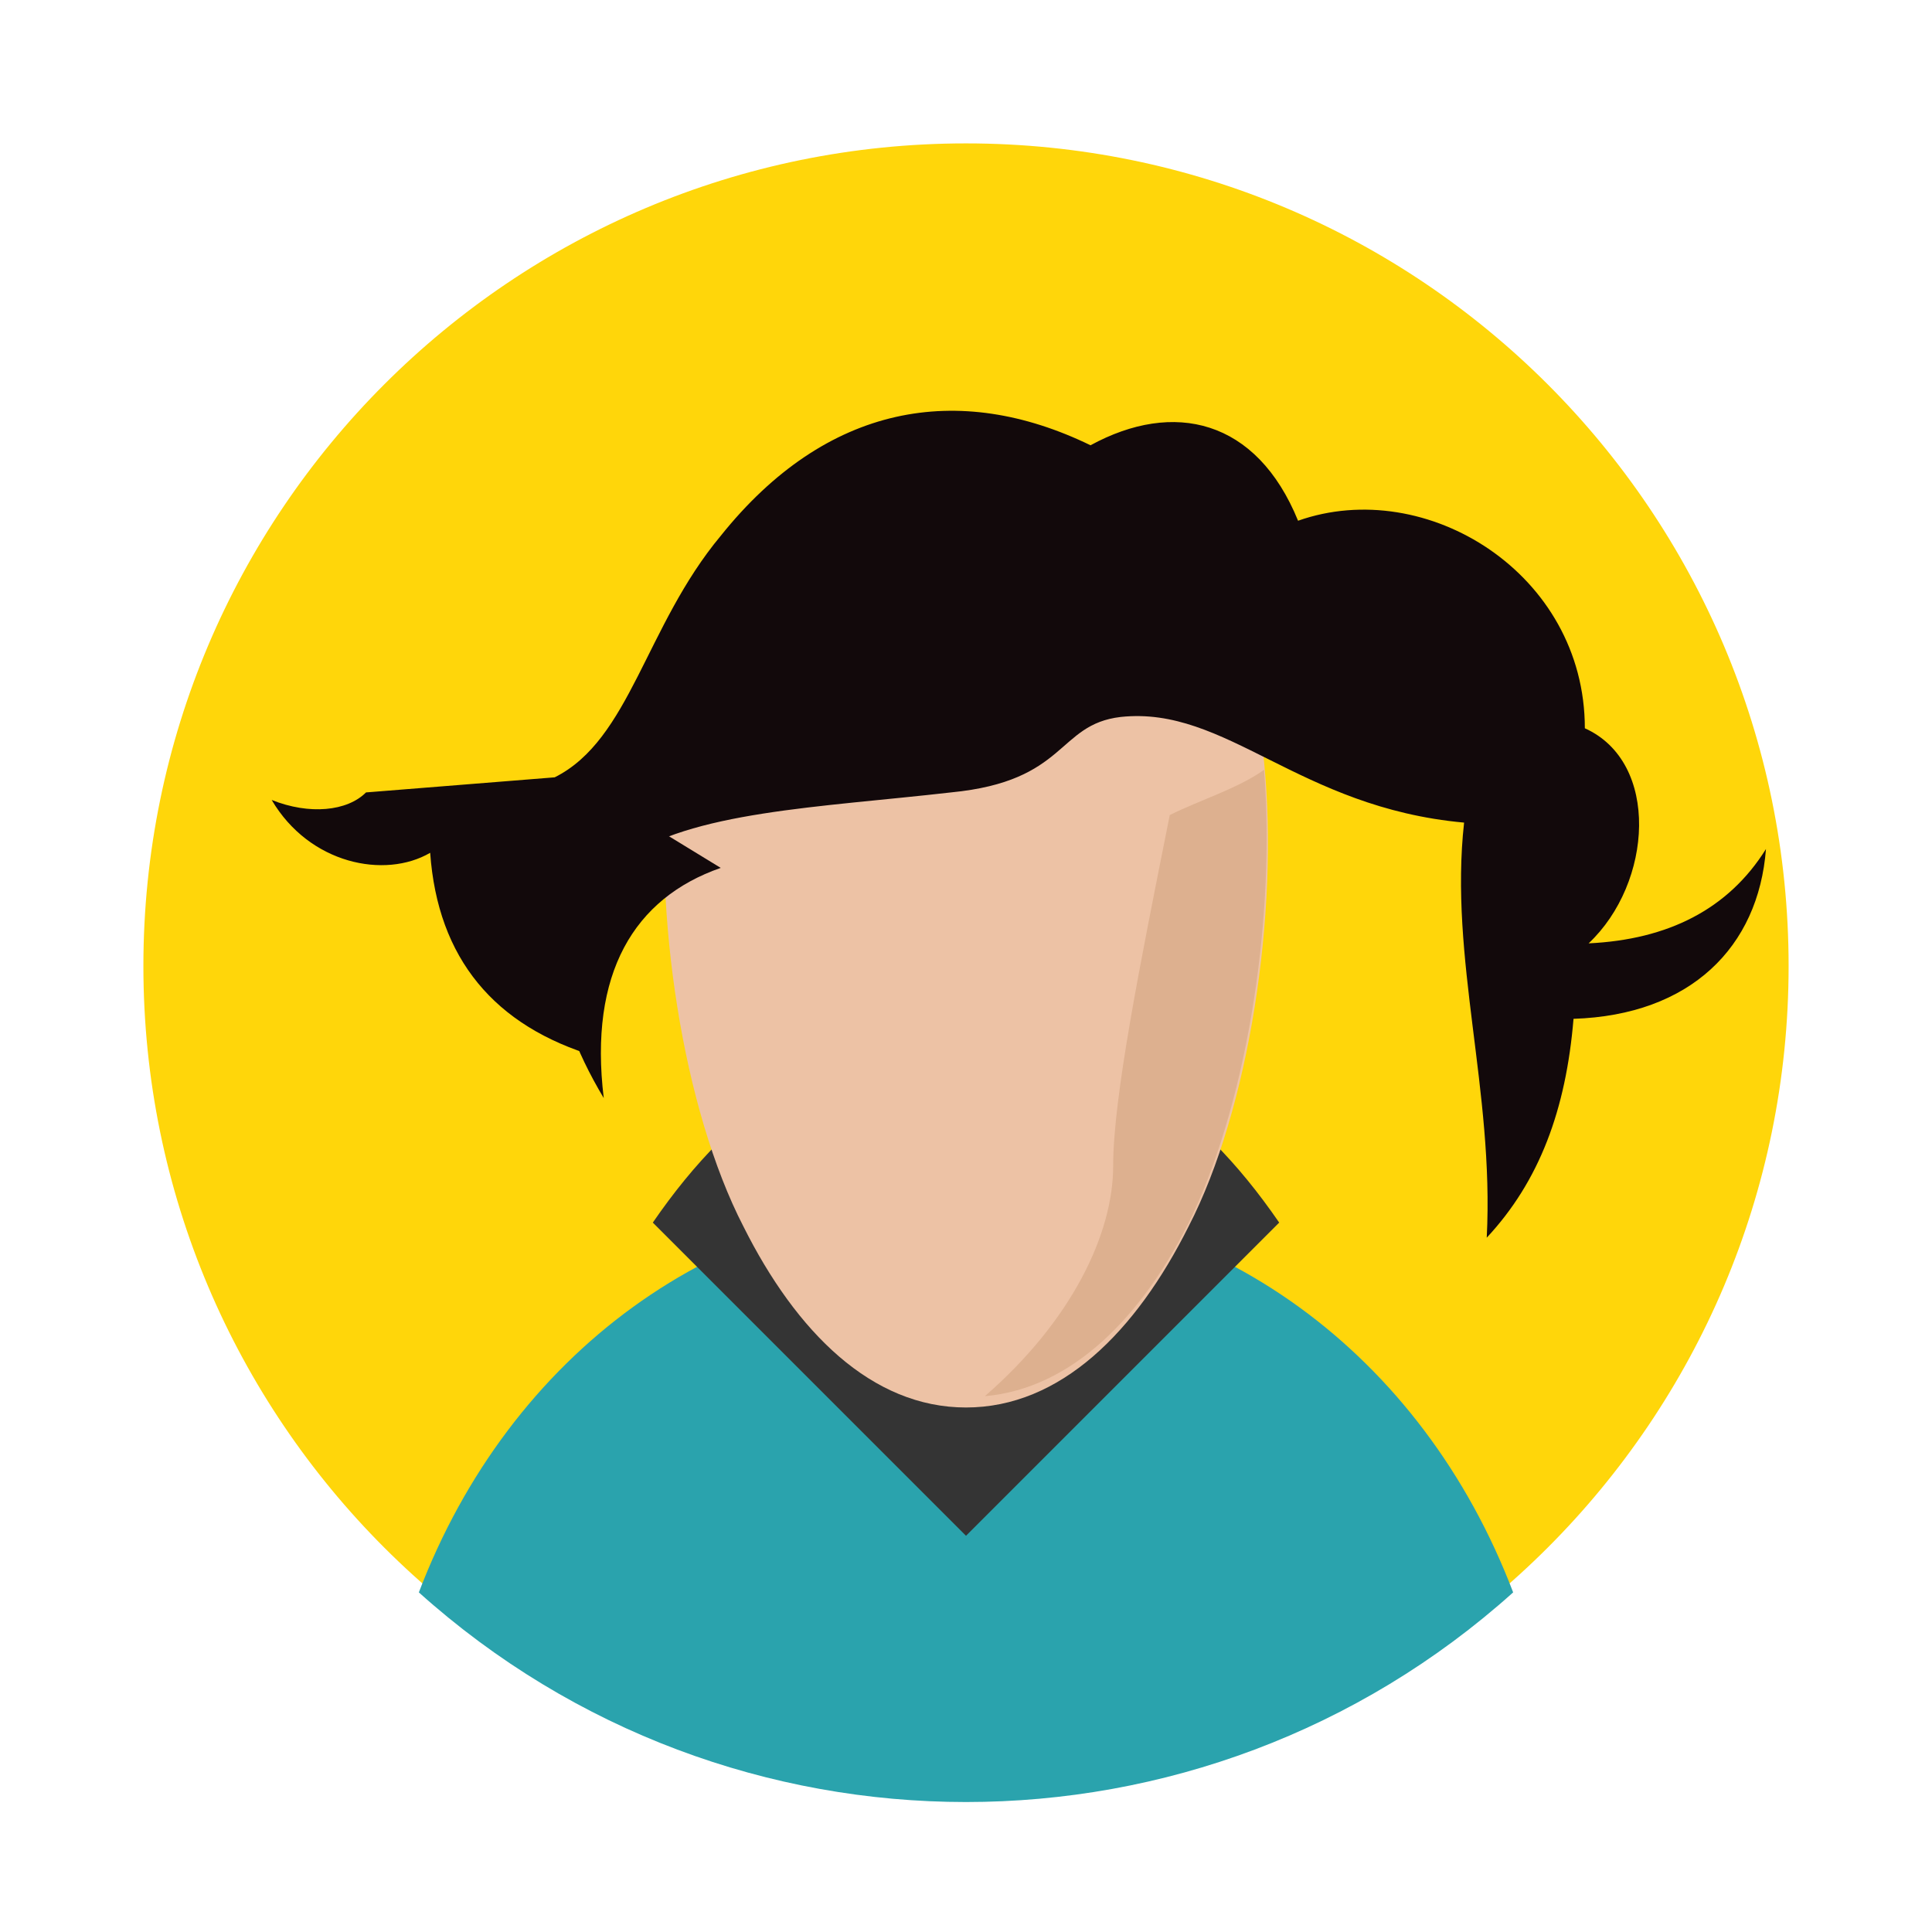
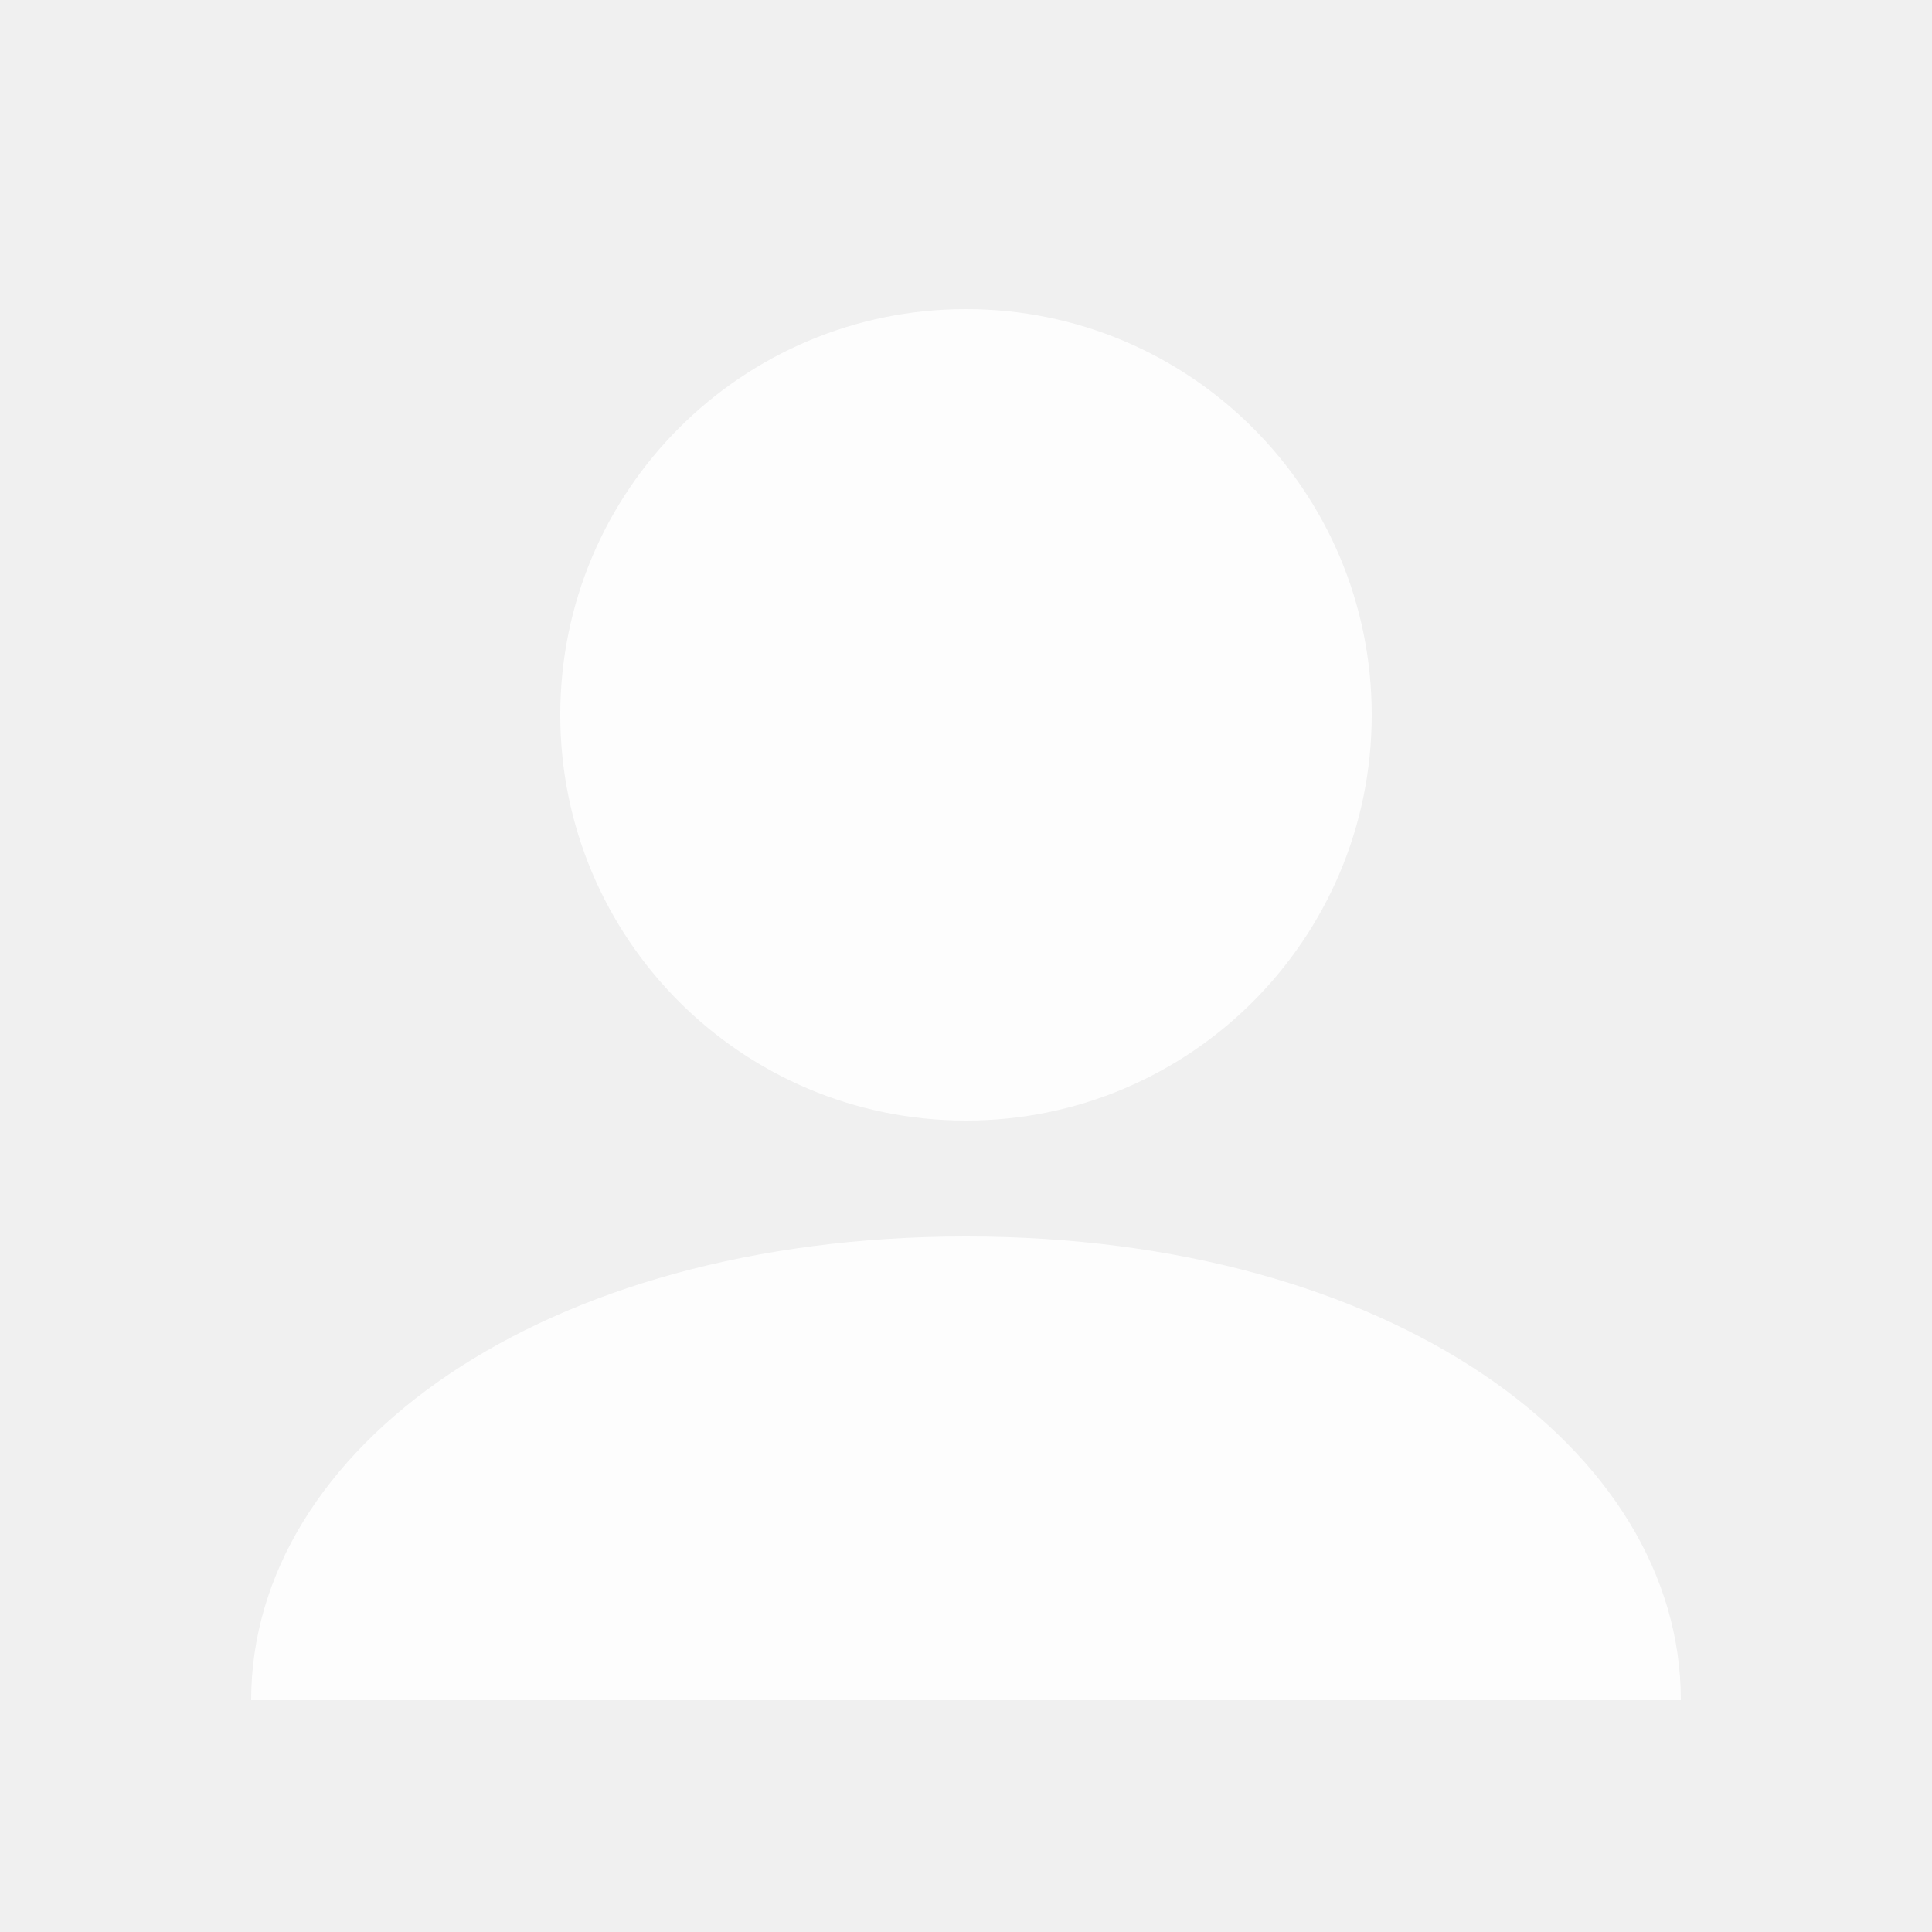
- <svg xmlns="http://www.w3.org/2000/svg" viewBox="0 0 512 512" role="img" aria-label="Avatar padrao">
-   <rect width="512" height="512" fill="#ffffff" />
-   <circle cx="256" cy="256" r="218" fill="#ffd60a" />
-   <path fill="#2aa3ad" d="M111 422c24-63 79-104 145-104s121 41 145 104a217 217 0 0 1-290 0z" />
-   <path fill="#343434" d="M173 324c22-32 48-49 83-49s61 17 83 49l-83 83z" />
-   <path fill="#edc2a5" d="M177 202c-4 40 4 92 20 123 14 28 34 48 59 48s45-20 59-48c16-31 24-83 20-123-5-53-42-91-79-91s-74 38-79 91z" />
-   <path fill="#ddb08f" d="M310 216c-8 40-15 75-15 93 0 18-11 41-34 61 23-2 42-21 55-48 15-32 22-80 19-118-7 5-17 8-25 12z" />
-   <path fill="#12090b" d="M147 206c20-10 24-40 44-64 28-35 63-41 98-24 22-12 44-7 55 20 34-12 76 14 76 55 20 9 18 41 1 57 21-1 37-9 47-25-2 26-20 44-51 45-2 24-9 43-23 58 2-39-10-74-6-110-44-4-63-31-91-28-17 2-14 17-45 20-35 4-69 5-87 18-15 11-13 31-7 52-27-8-42-26-44-54-12 7-32 3-42-14 10 4 20 3 25-2z" />
-   <path fill="#12090b" d="M155 208c-15 30-10 58 5 83-4-33 8-53 31-61l-36-22z" />
+ <svg xmlns="http://www.w3.org/2000/svg" viewBox="0 0 100 100">
+   <circle cx="50" cy="37" r="21" fill="rgba(255,255,255,0.88)" />
+   <path fill="rgba(255,255,255,0.88)" d="M50 64c-22 0-37 11-37 24h74c0-13-15-24-37-24z" />
</svg>
